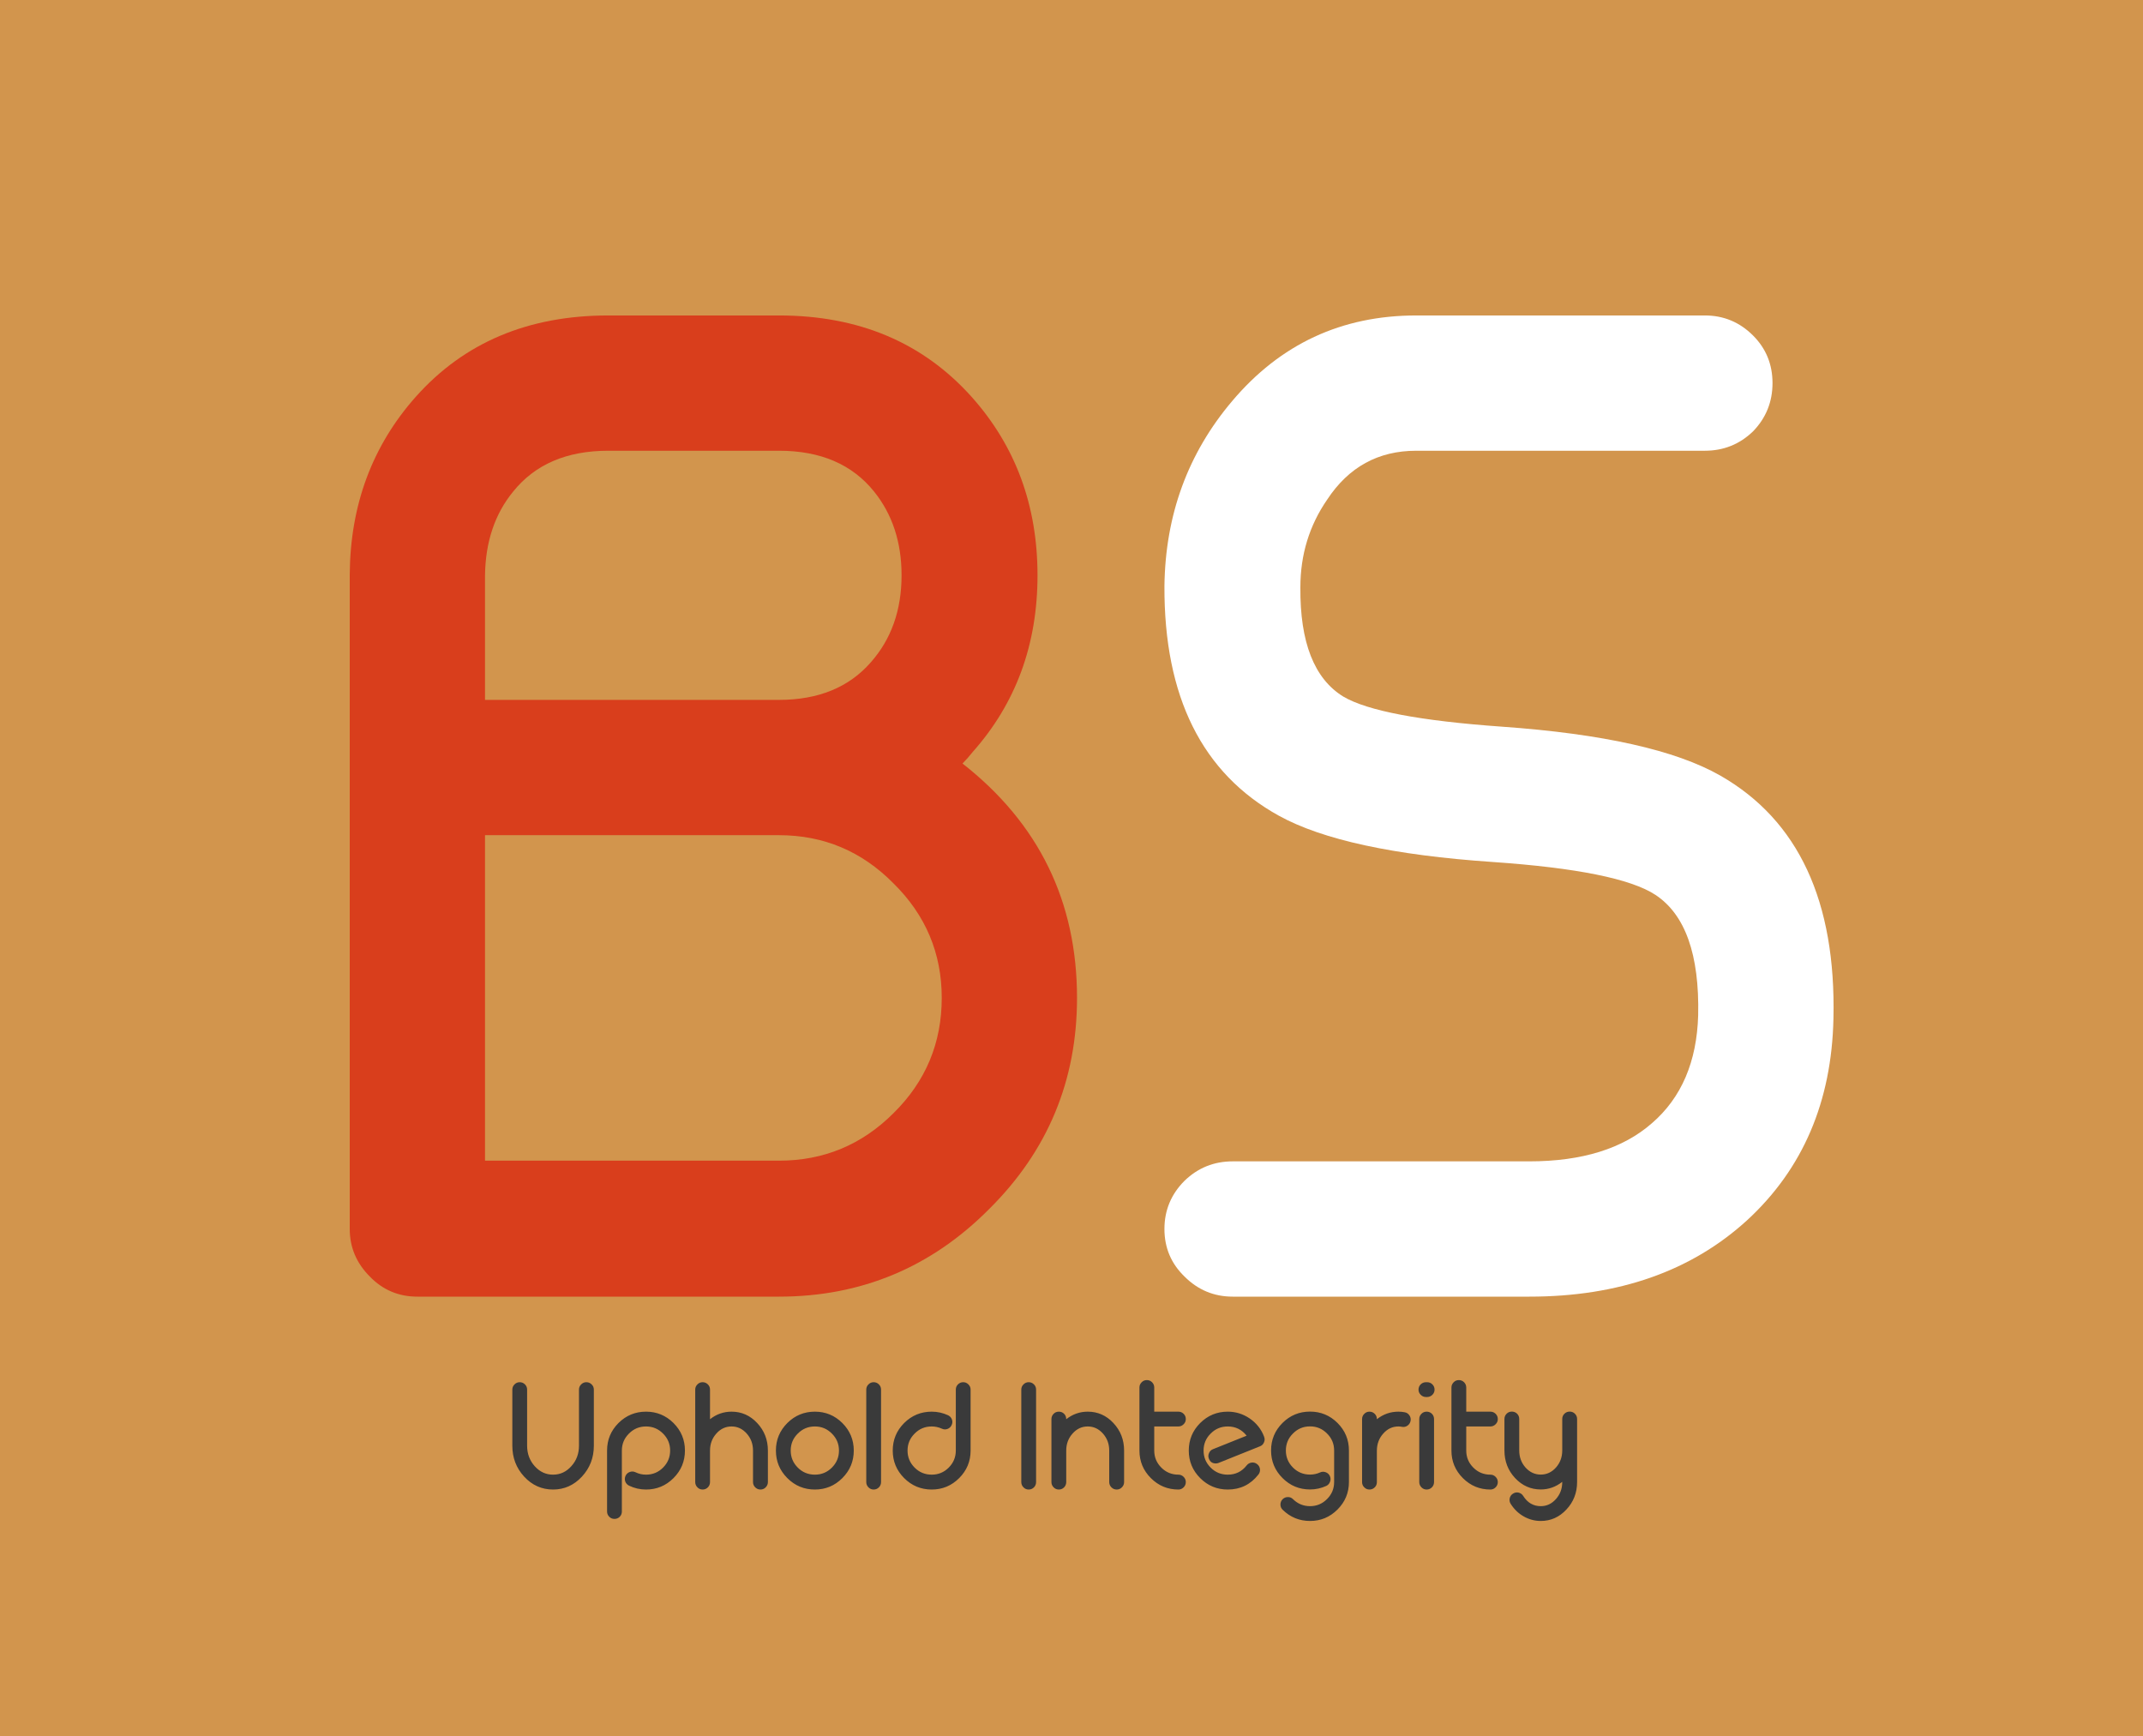
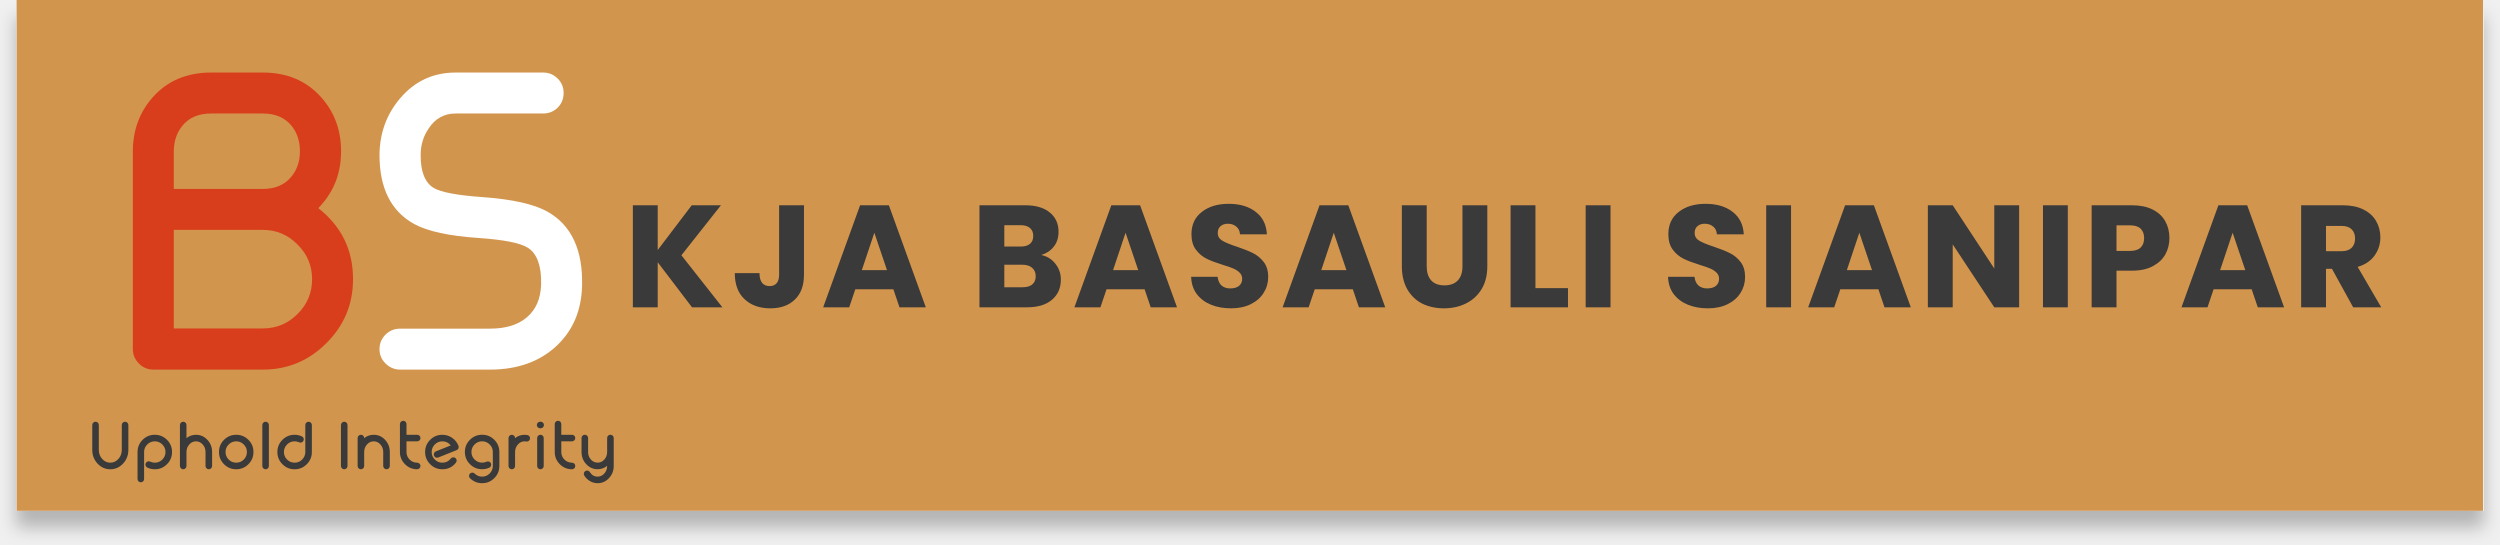
- <svg xmlns="http://www.w3.org/2000/svg" width="200" height="162" viewBox="0 0 200 162" fill="none">
-   <rect width="200" height="162" fill="#D2954D" />
-   <path d="M90.765 70.188C90.473 70.562 90.161 70.917 89.828 71.25C96.953 76.833 100.515 84.125 100.515 93.125C100.515 100.833 97.786 107.396 92.328 112.812C86.911 118.271 80.369 121 72.703 121H38.953C37.203 121 35.723 120.375 34.515 119.125C33.265 117.875 32.64 116.396 32.64 114.688V53.625C32.682 47.125 34.744 41.583 38.828 37C43.328 31.958 49.307 29.438 56.765 29.438H72.703C80.161 29.438 86.161 31.979 90.703 37.062C94.786 41.646 96.828 47.188 96.828 53.688C96.828 60.146 94.807 65.646 90.765 70.188ZM45.265 53.688V65.312H72.703C76.369 65.312 79.223 64.146 81.265 61.812C83.182 59.646 84.14 56.938 84.14 53.688C84.14 50.604 83.286 48 81.578 45.875C79.536 43.333 76.578 42.062 72.703 42.062H56.765C52.89 42.062 49.932 43.333 47.89 45.875C46.182 47.958 45.307 50.562 45.265 53.688ZM45.265 108.312H72.703C76.869 108.312 80.432 106.833 83.39 103.875C86.39 100.917 87.89 97.333 87.89 93.125C87.89 88.958 86.39 85.396 83.39 82.438C80.432 79.438 76.869 77.938 72.703 77.938H45.265V108.312Z" fill="#D93E1C" />
-   <path d="M115.048 121C113.298 121 111.798 120.375 110.548 119.125C109.298 117.917 108.673 116.438 108.673 114.688C108.673 112.938 109.298 111.438 110.548 110.188C111.798 108.979 113.298 108.375 115.048 108.375H142.735C147.652 108.375 151.464 107.188 154.173 104.812C156.923 102.438 158.36 99.083 158.485 94.75C158.61 89.083 157.277 85.333 154.485 83.5C152.193 82 147.131 80.979 139.298 80.438C130.089 79.812 123.443 78.375 119.36 76.125C112.193 72.167 108.631 65.021 108.673 54.688C108.756 48.062 110.86 42.312 114.985 37.438C119.485 32.104 125.214 29.438 132.173 29.438H159.11C160.86 29.438 162.36 30.062 163.61 31.312C164.818 32.521 165.423 34 165.423 35.75C165.423 37.5 164.818 39 163.61 40.25C162.36 41.458 160.86 42.062 159.11 42.062H132.173C128.631 42.062 125.86 43.583 123.86 46.625C122.193 49.042 121.36 51.771 121.36 54.812C121.318 59.938 122.652 63.333 125.36 65C127.61 66.333 132.548 67.271 140.173 67.812C149.589 68.479 156.381 70 160.548 72.375C167.839 76.542 171.36 84.104 171.11 95.062C170.943 102.812 168.256 109.083 163.048 113.875C157.839 118.625 151.068 121 142.735 121H115.048Z" fill="white" />
-   <path d="M54.239 129.19C54.372 129.054 54.533 128.985 54.725 128.985C54.916 128.985 55.08 129.054 55.217 129.19C55.354 129.323 55.422 129.484 55.422 129.676V134.912C55.422 136.038 55.048 137.002 54.301 137.804C53.558 138.601 52.663 139 51.614 139C50.553 139 49.65 138.594 48.907 137.783C48.178 136.986 47.814 136.029 47.814 134.912V129.676C47.814 129.484 47.882 129.323 48.019 129.19C48.151 129.054 48.313 128.985 48.504 128.985C48.696 128.985 48.86 129.054 48.996 129.19C49.128 129.323 49.194 129.484 49.194 129.676V134.912C49.194 135.669 49.438 136.313 49.926 136.847C50.395 137.357 50.958 137.612 51.614 137.612C52.284 137.612 52.854 137.348 53.323 136.819C53.797 136.295 54.034 135.66 54.034 134.912V129.676C54.034 129.484 54.103 129.323 54.239 129.19ZM57.722 132.793C58.433 132.087 59.29 131.733 60.293 131.733C61.291 131.733 62.145 132.087 62.856 132.793C63.567 133.504 63.923 134.361 63.923 135.363C63.923 136.366 63.567 137.223 62.856 137.934C62.145 138.645 61.291 139 60.293 139C59.732 139 59.204 138.879 58.707 138.638C58.534 138.551 58.415 138.419 58.351 138.241C58.292 138.059 58.304 137.881 58.386 137.708C58.468 137.539 58.6 137.423 58.782 137.359C58.96 137.296 59.135 137.305 59.308 137.387C59.618 137.537 59.947 137.612 60.293 137.612C60.913 137.612 61.441 137.394 61.879 136.956C62.321 136.514 62.542 135.983 62.542 135.363C62.542 134.743 62.321 134.215 61.879 133.777C61.441 133.335 60.913 133.114 60.293 133.114C59.669 133.114 59.138 133.335 58.7 133.777C58.258 134.215 58.037 134.743 58.037 135.363V141.051C58.037 141.242 57.971 141.406 57.839 141.543C57.702 141.675 57.538 141.741 57.346 141.741C57.155 141.741 56.993 141.675 56.861 141.543C56.724 141.406 56.656 141.242 56.656 141.051V135.363C56.656 134.361 57.012 133.504 57.722 132.793ZM66.264 132.438C66.861 131.968 67.531 131.733 68.274 131.733C69.208 131.733 70.006 132.087 70.666 132.793C71.332 133.504 71.665 134.361 71.665 135.363V138.303C71.665 138.494 71.596 138.658 71.46 138.795C71.327 138.932 71.165 139 70.974 139C70.783 139 70.619 138.932 70.482 138.795C70.345 138.658 70.277 138.494 70.277 138.303V135.363C70.277 134.743 70.081 134.215 69.689 133.777C69.297 133.335 68.825 133.114 68.274 133.114C67.722 133.114 67.251 133.333 66.859 133.771C66.462 134.213 66.264 134.743 66.264 135.363V138.303C66.264 138.494 66.198 138.658 66.066 138.795C65.929 138.932 65.765 139 65.574 139C65.382 139 65.221 138.932 65.088 138.795C64.952 138.658 64.883 138.494 64.883 138.303V129.676C64.883 129.484 64.952 129.323 65.088 129.19C65.221 129.054 65.382 128.985 65.574 128.985C65.765 128.985 65.929 129.054 66.066 129.19C66.198 129.323 66.264 129.484 66.264 129.676V132.438ZM73.48 132.793C74.191 132.087 75.047 131.733 76.05 131.733C77.048 131.733 77.903 132.087 78.613 132.793C79.324 133.504 79.68 134.361 79.68 135.363C79.68 136.366 79.324 137.223 78.613 137.934C77.903 138.645 77.048 139 76.05 139C75.047 139 74.191 138.645 73.48 137.934C72.769 137.223 72.413 136.366 72.413 135.363C72.413 134.361 72.769 133.504 73.48 132.793ZM74.457 136.956C74.895 137.394 75.426 137.612 76.05 137.612C76.67 137.612 77.198 137.394 77.636 136.956C78.078 136.514 78.299 135.983 78.299 135.363C78.299 134.743 78.078 134.215 77.636 133.777C77.198 133.335 76.67 133.114 76.05 133.114C75.426 133.114 74.895 133.335 74.457 133.777C74.015 134.215 73.794 134.743 73.794 135.363C73.794 135.983 74.015 136.514 74.457 136.956ZM81.05 129.19C81.183 129.054 81.344 128.985 81.536 128.985C81.727 128.985 81.891 129.054 82.028 129.19C82.16 129.323 82.226 129.484 82.226 129.676V138.303C82.226 138.494 82.16 138.658 82.028 138.795C81.891 138.932 81.727 139 81.536 139C81.344 139 81.183 138.932 81.05 138.795C80.914 138.658 80.846 138.494 80.846 138.303V129.676C80.846 129.484 80.914 129.323 81.05 129.19ZM89.401 129.19C89.537 129.054 89.702 128.985 89.893 128.985C90.084 128.985 90.246 129.054 90.378 129.19C90.515 129.323 90.583 129.484 90.583 129.676V135.363C90.583 136.366 90.228 137.223 89.517 137.934C88.806 138.645 87.952 139 86.954 139C85.951 139 85.094 138.645 84.383 137.934C83.672 137.223 83.317 136.366 83.317 135.363C83.317 134.361 83.672 133.504 84.383 132.793C85.094 132.087 85.951 131.733 86.954 131.733C87.487 131.733 87.995 131.845 88.478 132.068C88.651 132.15 88.772 132.28 88.84 132.458C88.904 132.636 88.895 132.811 88.813 132.984C88.735 133.158 88.606 133.278 88.423 133.347C88.246 133.41 88.07 133.401 87.897 133.319C87.596 133.183 87.282 133.114 86.954 133.114C86.329 133.114 85.798 133.335 85.361 133.777C84.919 134.215 84.698 134.743 84.698 135.363C84.698 135.983 84.919 136.514 85.361 136.956C85.798 137.394 86.329 137.612 86.954 137.612C87.573 137.612 88.102 137.394 88.54 136.956C88.981 136.514 89.203 135.983 89.203 135.363V129.676C89.203 129.484 89.269 129.323 89.401 129.19ZM95.519 129.19C95.651 129.054 95.813 128.985 96.005 128.985C96.196 128.985 96.36 129.054 96.497 129.19C96.629 129.323 96.695 129.484 96.695 129.676V138.303C96.695 138.494 96.629 138.658 96.497 138.795C96.36 138.932 96.196 139 96.005 139C95.813 139 95.651 138.932 95.519 138.795C95.382 138.658 95.314 138.494 95.314 138.303V129.676C95.314 129.484 95.382 129.323 95.519 129.19ZM99.508 132.438C100.105 131.968 100.775 131.733 101.518 131.733C102.452 131.733 103.25 132.087 103.91 132.793C104.576 133.504 104.909 134.361 104.909 135.363V138.303C104.909 138.494 104.84 138.658 104.703 138.795C104.571 138.932 104.409 139 104.218 139C104.027 139 103.863 138.932 103.726 138.795C103.589 138.658 103.521 138.494 103.521 138.303V135.363C103.521 134.743 103.325 134.215 102.933 133.777C102.541 133.335 102.069 133.114 101.518 133.114C100.966 133.114 100.495 133.333 100.103 133.771C99.706 134.213 99.508 134.743 99.508 135.363V138.303C99.508 138.494 99.442 138.658 99.31 138.795C99.173 138.932 99.009 139 98.818 139C98.626 139 98.465 138.932 98.332 138.795C98.196 138.658 98.127 138.494 98.127 138.303V132.424C98.127 132.232 98.196 132.068 98.332 131.932C98.465 131.799 98.626 131.733 98.818 131.733C99.009 131.733 99.173 131.799 99.31 131.932C99.442 132.068 99.508 132.232 99.508 132.424V132.438ZM109.978 133.114H107.722V135.363C107.722 135.983 107.943 136.514 108.385 136.956C108.822 137.394 109.353 137.612 109.978 137.612C110.164 137.612 110.326 137.681 110.463 137.817C110.6 137.954 110.668 138.116 110.668 138.303C110.668 138.494 110.6 138.658 110.463 138.795C110.326 138.932 110.164 139 109.978 139C108.975 139 108.118 138.645 107.407 137.934C106.696 137.223 106.341 136.366 106.341 135.363V129.478C106.341 129.291 106.409 129.129 106.546 128.992C106.678 128.855 106.84 128.787 107.031 128.787C107.223 128.787 107.387 128.855 107.523 128.992C107.656 129.129 107.722 129.291 107.722 129.478V131.733H109.978C110.164 131.733 110.326 131.799 110.463 131.932C110.6 132.068 110.668 132.232 110.668 132.424C110.668 132.615 110.6 132.777 110.463 132.909C110.326 133.046 110.164 133.114 109.978 133.114ZM117.972 134.058C117.972 134.062 117.972 134.064 117.972 134.064V134.071C118.045 134.244 118.043 134.42 117.965 134.598C117.893 134.775 117.767 134.898 117.589 134.967L113.72 136.519C113.638 136.55 113.554 136.566 113.467 136.566C113.153 136.566 112.939 136.421 112.825 136.129C112.752 135.956 112.754 135.78 112.832 135.603C112.905 135.425 113.03 135.302 113.208 135.233L116.345 133.976C115.89 133.401 115.302 133.114 114.582 133.114C113.957 133.114 113.426 133.335 112.989 133.777C112.547 134.215 112.326 134.743 112.326 135.363C112.326 135.983 112.547 136.514 112.989 136.956C113.426 137.394 113.957 137.612 114.582 137.612C115.311 137.612 115.901 137.323 116.352 136.744C116.471 136.594 116.626 136.507 116.817 136.484C117.004 136.462 117.172 136.509 117.323 136.628C117.473 136.742 117.562 136.895 117.589 137.086C117.612 137.277 117.564 137.448 117.446 137.599C116.717 138.533 115.762 139 114.582 139C113.579 139 112.722 138.645 112.011 137.934C111.3 137.223 110.945 136.366 110.945 135.363C110.945 134.361 111.3 133.504 112.011 132.793C112.722 132.087 113.579 131.733 114.582 131.733C115.324 131.733 116.008 131.945 116.632 132.369C117.257 132.798 117.703 133.36 117.972 134.058ZM119.692 132.786C120.403 132.08 121.259 131.727 122.262 131.727C123.26 131.727 124.114 132.08 124.825 132.786C125.536 133.497 125.892 134.354 125.892 135.356V138.296C125.892 139.299 125.536 140.155 124.825 140.866C124.114 141.577 123.26 141.933 122.262 141.933C121.268 141.933 120.416 141.584 119.705 140.887C119.569 140.755 119.5 140.593 119.5 140.401C119.5 140.21 119.566 140.046 119.698 139.909C119.835 139.772 119.999 139.704 120.191 139.704C120.382 139.7 120.544 139.766 120.676 139.902C121.118 140.335 121.647 140.552 122.262 140.552C122.882 140.552 123.41 140.331 123.848 139.889C124.29 139.451 124.511 138.92 124.511 138.296V135.356C124.511 134.737 124.29 134.208 123.848 133.771C123.41 133.328 122.882 133.107 122.262 133.107C121.638 133.107 121.107 133.328 120.669 133.771C120.227 134.208 120.006 134.737 120.006 135.356C120.006 135.976 120.227 136.507 120.669 136.949C121.107 137.387 121.638 137.605 122.262 137.605C122.59 137.605 122.9 137.539 123.192 137.407C123.369 137.325 123.547 137.318 123.725 137.387C123.903 137.451 124.032 137.569 124.114 137.742C124.192 137.92 124.197 138.098 124.128 138.275C124.064 138.453 123.946 138.583 123.773 138.665C123.294 138.884 122.791 138.993 122.262 138.993C121.259 138.993 120.403 138.638 119.692 137.927C118.981 137.216 118.625 136.359 118.625 135.356C118.625 134.354 118.981 133.497 119.692 132.786ZM130.51 131.733C130.706 131.733 130.899 131.752 131.091 131.788C131.278 131.82 131.426 131.916 131.535 132.075C131.644 132.235 131.681 132.408 131.644 132.595C131.608 132.782 131.512 132.93 131.357 133.039C131.198 133.148 131.025 133.185 130.838 133.148C130.728 133.126 130.619 133.114 130.51 133.114C129.958 133.114 129.487 133.335 129.095 133.777C128.703 134.215 128.504 134.743 128.5 135.363V138.31C128.5 138.501 128.434 138.663 128.302 138.795C128.165 138.932 128.001 139 127.809 139C127.618 139 127.456 138.932 127.324 138.795C127.187 138.663 127.119 138.501 127.119 138.31V132.424C127.119 132.232 127.187 132.071 127.324 131.938C127.456 131.802 127.618 131.733 127.809 131.733C128.001 131.733 128.165 131.802 128.302 131.938C128.434 132.071 128.5 132.232 128.5 132.424V132.438C129.097 131.968 129.767 131.733 130.51 131.733ZM132.66 131.932C132.792 131.799 132.954 131.733 133.145 131.733C133.336 131.733 133.501 131.799 133.637 131.932C133.769 132.068 133.835 132.232 133.835 132.424V138.303C133.835 138.494 133.769 138.658 133.637 138.795C133.501 138.932 133.336 139 133.145 139C132.954 139 132.792 138.932 132.66 138.795C132.523 138.658 132.455 138.494 132.455 138.303V132.424C132.455 132.232 132.523 132.068 132.66 131.932ZM132.591 130.161C132.455 130.029 132.386 129.867 132.386 129.676C132.386 129.484 132.455 129.32 132.591 129.184C132.728 129.051 132.892 128.985 133.084 128.985H133.186C133.377 128.985 133.542 129.051 133.678 129.184C133.815 129.32 133.883 129.484 133.883 129.676C133.883 129.867 133.815 130.029 133.678 130.161C133.542 130.298 133.377 130.366 133.186 130.366H133.084C132.892 130.366 132.728 130.298 132.591 130.161ZM139.096 133.114H136.84V135.363C136.84 135.983 137.061 136.514 137.503 136.956C137.941 137.394 138.472 137.612 139.096 137.612C139.283 137.612 139.444 137.681 139.581 137.817C139.718 137.954 139.786 138.116 139.786 138.303C139.786 138.494 139.718 138.658 139.581 138.795C139.444 138.932 139.283 139 139.096 139C138.093 139 137.236 138.645 136.526 137.934C135.815 137.223 135.459 136.366 135.459 135.363V129.478C135.459 129.291 135.527 129.129 135.664 128.992C135.796 128.855 135.958 128.787 136.15 128.787C136.341 128.787 136.505 128.855 136.642 128.992C136.774 129.129 136.84 129.291 136.84 129.478V131.733H139.096C139.283 131.733 139.444 131.799 139.581 131.932C139.718 132.068 139.786 132.232 139.786 132.424C139.786 132.615 139.718 132.777 139.581 132.909C139.444 133.046 139.283 133.114 139.096 133.114ZM147.186 132.417V138.296C147.186 139.299 146.854 140.155 146.188 140.866C145.527 141.577 144.73 141.933 143.796 141.933C143.231 141.933 142.7 141.791 142.203 141.509C141.706 141.226 141.301 140.834 140.986 140.333C140.886 140.174 140.856 140 140.897 139.813C140.938 139.627 141.041 139.483 141.205 139.383C141.364 139.278 141.538 139.246 141.724 139.287C141.911 139.333 142.055 139.435 142.155 139.595C142.556 140.233 143.103 140.552 143.796 140.552C144.347 140.552 144.819 140.331 145.211 139.889C145.603 139.451 145.799 138.923 145.799 138.303V138.282C145.202 138.756 144.534 138.993 143.796 138.993C142.861 138.993 142.062 138.638 141.396 137.927C140.735 137.216 140.405 136.359 140.405 135.356V132.417C140.405 132.226 140.473 132.062 140.61 131.925C140.742 131.793 140.904 131.727 141.096 131.727C141.287 131.727 141.451 131.793 141.588 131.925C141.72 132.062 141.786 132.226 141.786 132.417V135.356C141.786 135.976 141.982 136.507 142.374 136.949C142.77 137.387 143.244 137.605 143.796 137.605C144.347 137.605 144.819 137.387 145.211 136.949C145.603 136.507 145.799 135.976 145.799 135.356V132.417C145.799 132.226 145.867 132.062 146.004 131.925C146.14 131.793 146.304 131.727 146.496 131.727C146.687 131.727 146.849 131.793 146.981 131.925C147.118 132.062 147.186 132.226 147.186 132.417Z" fill="#3A3A3A" />
+ <svg xmlns="http://www.w3.org/2000/svg" width="602" height="131" viewBox="0 0 602 131" fill="none">
+   <g filter="url(#filter0_d_1004_1141)">
+     <rect x="4" width="593.919" height="123" fill="#D2954D" />
+   </g>
+   <path d="M166.638 74L158.378 63.15V74H152.393V49.43H158.378V60.21L166.568 49.43H173.603L164.083 61.47L173.953 74H166.638ZM193.597 49.43V66.16C193.597 68.75 192.862 70.745 191.392 72.145C189.946 73.545 187.986 74.245 185.512 74.245C182.922 74.245 180.846 73.51 179.282 72.04C177.719 70.57 176.937 68.482 176.937 65.775H182.887C182.887 66.802 183.097 67.583 183.517 68.12C183.937 68.633 184.544 68.89 185.337 68.89C186.061 68.89 186.621 68.657 187.017 68.19C187.414 67.723 187.612 67.047 187.612 66.16V49.43H193.597ZM215.127 69.66H205.957L204.487 74H198.222L207.112 49.43H214.042L222.932 74H216.597L215.127 69.66ZM213.587 65.04L210.542 56.045L207.532 65.04H213.587ZM250.729 61.4C252.153 61.703 253.296 62.415 254.159 63.535C255.023 64.632 255.454 65.892 255.454 67.315C255.454 69.368 254.731 71.002 253.284 72.215C251.861 73.405 249.866 74 247.299 74H235.854V49.43H246.914C249.411 49.43 251.359 50.002 252.759 51.145C254.183 52.288 254.894 53.84 254.894 55.8C254.894 57.247 254.509 58.448 253.739 59.405C252.993 60.362 251.989 61.027 250.729 61.4ZM241.839 59.37H245.759C246.739 59.37 247.486 59.16 247.999 58.74C248.536 58.297 248.804 57.655 248.804 56.815C248.804 55.975 248.536 55.333 247.999 54.89C247.486 54.447 246.739 54.225 245.759 54.225H241.839V59.37ZM246.249 69.17C247.253 69.17 248.023 68.948 248.559 68.505C249.119 68.038 249.399 67.373 249.399 66.51C249.399 65.647 249.108 64.97 248.524 64.48C247.964 63.99 247.183 63.745 246.179 63.745H241.839V69.17H246.249ZM275.621 69.66H266.451L264.981 74H258.716L267.606 49.43H274.536L283.426 74H277.091L275.621 69.66ZM274.081 65.04L271.036 56.045L268.026 65.04H274.081ZM296.421 74.245C294.625 74.245 293.015 73.953 291.591 73.37C290.168 72.787 289.025 71.923 288.161 70.78C287.321 69.637 286.878 68.26 286.831 66.65H293.201C293.295 67.56 293.61 68.26 294.146 68.75C294.683 69.217 295.383 69.45 296.246 69.45C297.133 69.45 297.833 69.252 298.346 68.855C298.86 68.435 299.116 67.863 299.116 67.14C299.116 66.533 298.906 66.032 298.486 65.635C298.09 65.238 297.588 64.912 296.981 64.655C296.398 64.398 295.558 64.107 294.461 63.78C292.875 63.29 291.58 62.8 290.576 62.31C289.573 61.82 288.71 61.097 287.986 60.14C287.263 59.183 286.901 57.935 286.901 56.395C286.901 54.108 287.73 52.323 289.386 51.04C291.043 49.733 293.201 49.08 295.861 49.08C298.568 49.08 300.75 49.733 302.406 51.04C304.063 52.323 304.95 54.12 305.066 56.43H298.591C298.545 55.637 298.253 55.018 297.716 54.575C297.18 54.108 296.491 53.875 295.651 53.875C294.928 53.875 294.345 54.073 293.901 54.47C293.458 54.843 293.236 55.392 293.236 56.115C293.236 56.908 293.61 57.527 294.356 57.97C295.103 58.413 296.27 58.892 297.856 59.405C299.443 59.942 300.726 60.455 301.706 60.945C302.71 61.435 303.573 62.147 304.296 63.08C305.02 64.013 305.381 65.215 305.381 66.685C305.381 68.085 305.02 69.357 304.296 70.5C303.596 71.643 302.57 72.553 301.216 73.23C299.863 73.907 298.265 74.245 296.421 74.245ZM325.759 69.66H316.589L315.119 74H308.854L317.744 49.43H324.674L333.564 74H327.229L325.759 69.66ZM324.219 65.04L321.174 56.045L318.164 65.04H324.219ZM343.55 49.43V64.13C343.55 65.6 343.912 66.732 344.635 67.525C345.358 68.318 346.42 68.715 347.82 68.715C349.22 68.715 350.293 68.318 351.04 67.525C351.787 66.732 352.16 65.6 352.16 64.13V49.43H358.145V64.095C358.145 66.288 357.678 68.143 356.745 69.66C355.812 71.177 354.552 72.32 352.965 73.09C351.402 73.86 349.652 74.245 347.715 74.245C345.778 74.245 344.04 73.872 342.5 73.125C340.983 72.355 339.782 71.212 338.895 69.695C338.008 68.155 337.565 66.288 337.565 64.095V49.43H343.55ZM369.733 69.38H377.573V74H363.748V49.43H369.733V69.38ZM387.813 49.43V74H381.828V49.43H387.813ZM411.257 74.245C409.46 74.245 407.85 73.953 406.427 73.37C405.003 72.787 403.86 71.923 402.997 70.78C402.157 69.637 401.713 68.26 401.667 66.65H408.037C408.13 67.56 408.445 68.26 408.982 68.75C409.518 69.217 410.218 69.45 411.082 69.45C411.968 69.45 412.668 69.252 413.182 68.855C413.695 68.435 413.952 67.863 413.952 67.14C413.952 66.533 413.742 66.032 413.322 65.635C412.925 65.238 412.423 64.912 411.817 64.655C411.233 64.398 410.393 64.107 409.297 63.78C407.71 63.29 406.415 62.8 405.412 62.31C404.408 61.82 403.545 61.097 402.822 60.14C402.098 59.183 401.737 57.935 401.737 56.395C401.737 54.108 402.565 52.323 404.222 51.04C405.878 49.733 408.037 49.08 410.697 49.08C413.403 49.08 415.585 49.733 417.242 51.04C418.898 52.323 419.785 54.12 419.902 56.43H413.427C413.38 55.637 413.088 55.018 412.552 54.575C412.015 54.108 411.327 53.875 410.487 53.875C409.763 53.875 409.18 54.073 408.737 54.47C408.293 54.843 408.072 55.392 408.072 56.115C408.072 56.908 408.445 57.527 409.192 57.97C409.938 58.413 411.105 58.892 412.692 59.405C414.278 59.942 415.562 60.455 416.542 60.945C417.545 61.435 418.408 62.147 419.132 63.08C419.855 64.013 420.217 65.215 420.217 66.685C420.217 68.085 419.855 69.357 419.132 70.5C418.432 71.643 417.405 72.553 416.052 73.23C414.698 73.907 413.1 74.245 411.257 74.245ZM431.285 49.43V74H425.3V49.43H431.285ZM452.317 69.66H443.147L441.677 74H435.412L444.302 49.43H451.232L460.122 74H453.787L452.317 69.66ZM450.777 65.04L447.732 56.045L444.722 65.04H450.777ZM486.208 74H480.223L470.213 58.845V74H464.228V49.43H470.213L480.223 64.655V49.43H486.208V74ZM497.931 49.43V74H491.946V49.43H497.931ZM522.394 57.34C522.394 58.763 522.067 60.07 521.414 61.26C520.76 62.427 519.757 63.372 518.404 64.095C517.05 64.818 515.37 65.18 513.364 65.18H509.654V74H503.669V49.43H513.364C515.324 49.43 516.98 49.768 518.334 50.445C519.687 51.122 520.702 52.055 521.379 53.245C522.055 54.435 522.394 55.8 522.394 57.34ZM512.909 60.42C514.052 60.42 514.904 60.152 515.464 59.615C516.024 59.078 516.304 58.32 516.304 57.34C516.304 56.36 516.024 55.602 515.464 55.065C514.904 54.528 514.052 54.26 512.909 54.26H509.654V60.42H512.909ZM542.204 69.66H533.034L531.564 74H525.299L534.189 49.43H541.119L550.009 74H543.674L542.204 69.66ZM540.664 65.04L537.619 56.045L534.609 65.04H540.664ZM566.645 74L561.535 64.725H560.1V74H554.115V49.43H564.16C566.097 49.43 567.742 49.768 569.095 50.445C570.472 51.122 571.498 52.055 572.175 53.245C572.852 54.412 573.19 55.718 573.19 57.165C573.19 58.798 572.723 60.257 571.79 61.54C570.88 62.823 569.527 63.733 567.73 64.27L573.4 74H566.645ZM560.1 60.49H563.81C564.907 60.49 565.723 60.222 566.26 59.685C566.82 59.148 567.1 58.39 567.1 57.41C567.1 56.477 566.82 55.742 566.26 55.205C565.723 54.668 564.907 54.4 563.81 54.4H560.1V60.49Z" fill="#3A3A3A" />
+   <path d="M77.395 49.303C77.167 49.596 76.923 49.872 76.662 50.133C82.229 54.495 85.012 60.191 85.012 67.223C85.012 73.245 82.88 78.372 78.615 82.603C74.384 86.868 69.273 89 63.283 89H36.916C35.549 89 34.393 88.512 33.449 87.535C32.473 86.559 31.985 85.403 31.985 84.068V36.363C32.017 31.285 33.629 26.956 36.819 23.375C40.334 19.436 45.005 17.467 50.832 17.467H63.283C69.11 17.467 73.798 19.453 77.346 23.424C80.536 27.005 82.131 31.334 82.131 36.412C82.131 41.458 80.552 45.755 77.395 49.303ZM41.848 36.412V45.494H63.283C66.148 45.494 68.378 44.583 69.973 42.76C71.47 41.067 72.219 38.951 72.219 36.412C72.219 34.003 71.552 31.969 70.217 30.309C68.622 28.323 66.311 27.33 63.283 27.33H50.832C47.805 27.33 45.494 28.323 43.899 30.309C42.564 31.936 41.88 33.971 41.848 36.412ZM41.848 79.088H63.283C66.539 79.088 69.322 77.932 71.633 75.621C73.977 73.31 75.149 70.51 75.149 67.223C75.149 63.967 73.977 61.184 71.633 58.873C69.322 56.529 66.539 55.357 63.283 55.357H41.848V79.088Z" fill="#D93E1C" />
+   <path d="M96.365 89C94.998 89 93.826 88.512 92.85 87.535C91.873 86.591 91.385 85.436 91.385 84.068C91.385 82.701 91.873 81.529 92.85 80.553C93.826 79.609 94.998 79.137 96.365 79.137H117.996C121.837 79.137 124.816 78.209 126.932 76.353C129.08 74.498 130.203 71.878 130.301 68.492C130.399 64.065 129.357 61.135 127.176 59.703C125.386 58.531 121.431 57.734 115.311 57.31C108.117 56.822 102.925 55.699 99.735 53.941C94.136 50.849 91.352 45.266 91.385 37.193C91.45 32.018 93.094 27.525 96.317 23.717C99.832 19.55 104.308 17.467 109.744 17.467H130.789C132.156 17.467 133.328 17.955 134.305 18.932C135.249 19.876 135.721 21.031 135.721 22.398C135.721 23.766 135.249 24.938 134.305 25.914C133.328 26.858 132.156 27.33 130.789 27.33H109.744C106.977 27.33 104.813 28.518 103.25 30.895C101.948 32.783 101.297 34.915 101.297 37.291C101.265 41.295 102.306 43.948 104.422 45.25C106.18 46.292 110.037 47.024 115.994 47.447C123.351 47.968 128.657 49.156 131.912 51.012C137.609 54.267 140.36 60.175 140.164 68.736C140.034 74.791 137.934 79.69 133.865 83.434C129.796 87.144 124.507 89 117.996 89H96.365Z" fill="white" />
+   <path d="M29.56 101.789C29.711 101.633 29.895 101.555 30.114 101.555C30.333 101.555 30.52 101.633 30.677 101.789C30.833 101.94 30.911 102.125 30.911 102.344V108.328C30.911 109.615 30.484 110.716 29.63 111.633C28.781 112.544 27.758 113 26.56 113C25.346 113 24.315 112.536 23.466 111.609C22.633 110.698 22.216 109.604 22.216 108.328V102.344C22.216 102.125 22.294 101.94 22.45 101.789C22.601 101.633 22.786 101.555 23.005 101.555C23.224 101.555 23.411 101.633 23.567 101.789C23.718 101.94 23.794 102.125 23.794 102.344V108.328C23.794 109.193 24.073 109.93 24.63 110.539C25.166 111.122 25.81 111.414 26.56 111.414C27.325 111.414 27.976 111.112 28.513 110.508C29.054 109.909 29.325 109.182 29.325 108.328V102.344C29.325 102.125 29.403 101.94 29.56 101.789ZM34.34 105.906C35.153 105.099 36.132 104.695 37.278 104.695C38.418 104.695 39.395 105.099 40.207 105.906C41.02 106.719 41.426 107.698 41.426 108.844C41.426 109.99 41.02 110.969 40.207 111.781C39.395 112.594 38.418 113 37.278 113C36.637 113 36.033 112.862 35.465 112.586C35.267 112.487 35.132 112.336 35.059 112.133C34.991 111.924 35.004 111.721 35.098 111.523C35.192 111.331 35.343 111.198 35.551 111.125C35.754 111.052 35.955 111.062 36.153 111.156C36.507 111.328 36.882 111.414 37.278 111.414C37.986 111.414 38.59 111.164 39.09 110.664C39.595 110.159 39.848 109.552 39.848 108.844C39.848 108.135 39.595 107.531 39.09 107.031C38.59 106.526 37.986 106.273 37.278 106.273C36.564 106.273 35.957 106.526 35.457 107.031C34.952 107.531 34.7 108.135 34.7 108.844V115.344C34.7 115.562 34.624 115.75 34.473 115.906C34.317 116.057 34.129 116.133 33.91 116.133C33.692 116.133 33.507 116.057 33.356 115.906C33.2 115.75 33.121 115.562 33.121 115.344V108.844C33.121 107.698 33.528 106.719 34.34 105.906ZM44.902 105.5C45.584 104.964 46.35 104.695 47.199 104.695C48.267 104.695 49.178 105.099 49.933 105.906C50.694 106.719 51.074 107.698 51.074 108.844V112.203C51.074 112.422 50.996 112.609 50.84 112.766C50.688 112.922 50.504 113 50.285 113C50.066 113 49.879 112.922 49.722 112.766C49.566 112.609 49.488 112.422 49.488 112.203V108.844C49.488 108.135 49.264 107.531 48.816 107.031C48.368 106.526 47.829 106.273 47.199 106.273C46.569 106.273 46.03 106.523 45.582 107.023C45.129 107.529 44.902 108.135 44.902 108.844V112.203C44.902 112.422 44.827 112.609 44.675 112.766C44.519 112.922 44.332 113 44.113 113C43.894 113 43.709 112.922 43.558 112.766C43.402 112.609 43.324 112.422 43.324 112.203V102.344C43.324 102.125 43.402 101.94 43.558 101.789C43.709 101.633 43.894 101.555 44.113 101.555C44.332 101.555 44.519 101.633 44.675 101.789C44.827 101.94 44.902 102.125 44.902 102.344V105.5ZM53.948 105.906C54.761 105.099 55.74 104.695 56.886 104.695C58.026 104.695 59.003 105.099 59.816 105.906C60.628 106.719 61.034 107.698 61.034 108.844C61.034 109.99 60.628 110.969 59.816 111.781C59.003 112.594 58.026 113 56.886 113C55.74 113 54.761 112.594 53.948 111.781C53.136 110.969 52.73 109.99 52.73 108.844C52.73 107.698 53.136 106.719 53.948 105.906ZM55.066 110.664C55.566 111.164 56.172 111.414 56.886 111.414C57.594 111.414 58.198 111.164 58.698 110.664C59.203 110.159 59.456 109.552 59.456 108.844C59.456 108.135 59.203 107.531 58.698 107.031C58.198 106.526 57.594 106.273 56.886 106.273C56.172 106.273 55.566 106.526 55.066 107.031C54.56 107.531 54.308 108.135 54.308 108.844C54.308 109.552 54.56 110.159 55.066 110.664ZM63.401 101.789C63.552 101.633 63.737 101.555 63.956 101.555C64.174 101.555 64.362 101.633 64.518 101.789C64.669 101.94 64.745 102.125 64.745 102.344V112.203C64.745 112.422 64.669 112.609 64.518 112.766C64.362 112.922 64.174 113 63.956 113C63.737 113 63.552 112.922 63.401 112.766C63.245 112.609 63.166 112.422 63.166 112.203V102.344C63.166 102.125 63.245 101.94 63.401 101.789ZM73.744 101.789C73.9 101.633 74.088 101.555 74.306 101.555C74.525 101.555 74.71 101.633 74.861 101.789C75.017 101.94 75.096 102.125 75.096 102.344V108.844C75.096 109.99 74.689 110.969 73.877 111.781C73.064 112.594 72.088 113 70.947 113C69.801 113 68.822 112.594 68.01 111.781C67.197 110.969 66.791 109.99 66.791 108.844C66.791 107.698 67.197 106.719 68.01 105.906C68.822 105.099 69.801 104.695 70.947 104.695C71.556 104.695 72.137 104.823 72.689 105.078C72.887 105.172 73.025 105.32 73.103 105.523C73.176 105.727 73.166 105.927 73.072 106.125C72.984 106.323 72.835 106.461 72.627 106.539C72.424 106.612 72.223 106.602 72.025 106.508C71.681 106.352 71.322 106.273 70.947 106.273C70.234 106.273 69.627 106.526 69.127 107.031C68.622 107.531 68.369 108.135 68.369 108.844C68.369 109.552 68.622 110.159 69.127 110.664C69.627 111.164 70.234 111.414 70.947 111.414C71.655 111.414 72.26 111.164 72.76 110.664C73.265 110.159 73.517 109.552 73.517 108.844V102.344C73.517 102.125 73.593 101.94 73.744 101.789ZM82.337 101.789C82.487 101.633 82.672 101.555 82.891 101.555C83.11 101.555 83.297 101.633 83.454 101.789C83.605 101.94 83.68 102.125 83.68 102.344V112.203C83.68 112.422 83.605 112.609 83.454 112.766C83.297 112.922 83.11 113 82.891 113C82.672 113 82.487 112.922 82.337 112.766C82.18 112.609 82.102 112.422 82.102 112.203V102.344C82.102 102.125 82.18 101.94 82.337 101.789ZM87.695 105.5C88.377 104.964 89.143 104.695 89.992 104.695C91.06 104.695 91.971 105.099 92.727 105.906C93.487 106.719 93.867 107.698 93.867 108.844V112.203C93.867 112.422 93.789 112.609 93.633 112.766C93.482 112.922 93.297 113 93.078 113C92.859 113 92.672 112.922 92.516 112.766C92.359 112.609 92.281 112.422 92.281 112.203V108.844C92.281 108.135 92.057 107.531 91.609 107.031C91.161 106.526 90.622 106.273 89.992 106.273C89.362 106.273 88.823 106.523 88.375 107.023C87.922 107.529 87.695 108.135 87.695 108.844V112.203C87.695 112.422 87.62 112.609 87.469 112.766C87.312 112.922 87.125 113 86.906 113C86.687 113 86.502 112.922 86.352 112.766C86.195 112.609 86.117 112.422 86.117 112.203V105.484C86.117 105.266 86.195 105.078 86.352 104.922C86.502 104.771 86.687 104.695 86.906 104.695C87.125 104.695 87.312 104.771 87.469 104.922C87.62 105.078 87.695 105.266 87.695 105.484V105.5ZM100.46 106.273H97.882V108.844C97.882 109.552 98.135 110.159 98.64 110.664C99.14 111.164 99.747 111.414 100.46 111.414C100.674 111.414 100.859 111.492 101.015 111.648C101.171 111.805 101.249 111.99 101.249 112.203C101.249 112.422 101.171 112.609 101.015 112.766C100.859 112.922 100.674 113 100.46 113C99.314 113 98.335 112.594 97.523 111.781C96.71 110.969 96.304 109.99 96.304 108.844V102.117C96.304 101.904 96.382 101.719 96.538 101.562C96.689 101.406 96.874 101.328 97.093 101.328C97.312 101.328 97.499 101.406 97.656 101.562C97.807 101.719 97.882 101.904 97.882 102.117V104.695H100.46C100.674 104.695 100.859 104.771 101.015 104.922C101.171 105.078 101.249 105.266 101.249 105.484C101.249 105.703 101.171 105.888 101.015 106.039C100.859 106.195 100.674 106.273 100.46 106.273ZM110.397 107.352C110.397 107.357 110.397 107.359 110.397 107.359V107.367C110.48 107.565 110.478 107.766 110.389 107.969C110.306 108.172 110.163 108.312 109.96 108.391L105.538 110.164C105.444 110.201 105.348 110.219 105.249 110.219C104.889 110.219 104.644 110.052 104.514 109.719C104.431 109.521 104.434 109.32 104.522 109.117C104.605 108.914 104.749 108.773 104.952 108.695L108.538 107.258C108.017 106.602 107.345 106.273 106.522 106.273C105.809 106.273 105.202 106.526 104.702 107.031C104.197 107.531 103.944 108.135 103.944 108.844C103.944 109.552 104.197 110.159 104.702 110.664C105.202 111.164 105.809 111.414 106.522 111.414C107.355 111.414 108.03 111.083 108.546 110.422C108.681 110.25 108.858 110.151 109.077 110.125C109.29 110.099 109.483 110.154 109.655 110.289C109.827 110.419 109.928 110.594 109.96 110.812C109.986 111.031 109.931 111.227 109.796 111.398C108.962 112.466 107.871 113 106.522 113C105.376 113 104.397 112.594 103.585 111.781C102.772 110.969 102.366 109.99 102.366 108.844C102.366 107.698 102.772 106.719 103.585 105.906C104.397 105.099 105.376 104.695 106.522 104.695C107.371 104.695 108.152 104.938 108.866 105.422C109.579 105.911 110.09 106.555 110.397 107.352ZM113.162 105.898C113.975 105.091 114.954 104.688 116.1 104.688C117.24 104.688 118.217 105.091 119.029 105.898C119.842 106.711 120.248 107.69 120.248 108.836V112.195C120.248 113.341 119.842 114.32 119.029 115.133C118.217 115.945 117.24 116.352 116.1 116.352C114.964 116.352 113.99 115.953 113.178 115.156C113.021 115.005 112.943 114.82 112.943 114.602C112.943 114.383 113.019 114.195 113.17 114.039C113.326 113.883 113.514 113.805 113.732 113.805C113.951 113.799 114.136 113.875 114.287 114.031C114.792 114.526 115.396 114.773 116.1 114.773C116.808 114.773 117.412 114.521 117.912 114.016C118.417 113.516 118.67 112.909 118.67 112.195V108.836C118.67 108.128 118.417 107.523 117.912 107.023C117.412 106.518 116.808 106.266 116.1 106.266C115.386 106.266 114.779 106.518 114.279 107.023C113.774 107.523 113.521 108.128 113.521 108.836C113.521 109.544 113.774 110.151 114.279 110.656C114.779 111.156 115.386 111.406 116.1 111.406C116.475 111.406 116.829 111.331 117.162 111.18C117.365 111.086 117.568 111.078 117.771 111.156C117.975 111.229 118.123 111.365 118.217 111.562C118.305 111.766 118.311 111.969 118.232 112.172C118.159 112.375 118.024 112.523 117.826 112.617C117.279 112.867 116.704 112.992 116.1 112.992C114.954 112.992 113.975 112.586 113.162 111.773C112.35 110.961 111.943 109.982 111.943 108.836C111.943 107.69 112.35 106.711 113.162 105.898ZM126.326 104.695C126.549 104.695 126.771 104.716 126.99 104.758C127.203 104.794 127.372 104.904 127.497 105.086C127.622 105.268 127.664 105.466 127.622 105.68C127.581 105.893 127.471 106.062 127.294 106.188C127.112 106.312 126.914 106.354 126.701 106.312C126.576 106.286 126.451 106.273 126.326 106.273C125.695 106.273 125.156 106.526 124.708 107.031C124.26 107.531 124.034 108.135 124.029 108.844V112.211C124.029 112.43 123.953 112.615 123.802 112.766C123.646 112.922 123.458 113 123.24 113C123.021 113 122.836 112.922 122.685 112.766C122.529 112.615 122.451 112.43 122.451 112.211V105.484C122.451 105.266 122.529 105.081 122.685 104.93C122.836 104.773 123.021 104.695 123.24 104.695C123.458 104.695 123.646 104.773 123.802 104.93C123.953 105.081 124.029 105.266 124.029 105.484V105.5C124.711 104.964 125.477 104.695 126.326 104.695ZM129.583 104.922C129.734 104.771 129.919 104.695 130.137 104.695C130.356 104.695 130.544 104.771 130.7 104.922C130.851 105.078 130.926 105.266 130.926 105.484V112.203C130.926 112.422 130.851 112.609 130.7 112.766C130.544 112.922 130.356 113 130.137 113C129.919 113 129.734 112.922 129.583 112.766C129.426 112.609 129.348 112.422 129.348 112.203V105.484C129.348 105.266 129.426 105.078 129.583 104.922ZM129.505 102.898C129.348 102.747 129.27 102.562 129.27 102.344C129.27 102.125 129.348 101.938 129.505 101.781C129.661 101.63 129.848 101.555 130.067 101.555H130.184C130.403 101.555 130.591 101.63 130.747 101.781C130.903 101.938 130.981 102.125 130.981 102.344C130.981 102.562 130.903 102.747 130.747 102.898C130.591 103.055 130.403 103.133 130.184 103.133H130.067C129.848 103.133 129.661 103.055 129.505 102.898ZM137.738 106.273H135.16V108.844C135.16 109.552 135.413 110.159 135.918 110.664C136.418 111.164 137.025 111.414 137.738 111.414C137.952 111.414 138.137 111.492 138.293 111.648C138.449 111.805 138.527 111.99 138.527 112.203C138.527 112.422 138.449 112.609 138.293 112.766C138.137 112.922 137.952 113 137.738 113C136.593 113 135.613 112.594 134.801 111.781C133.988 110.969 133.582 109.99 133.582 108.844V102.117C133.582 101.904 133.66 101.719 133.816 101.562C133.968 101.406 134.152 101.328 134.371 101.328C134.59 101.328 134.777 101.406 134.934 101.562C135.085 101.719 135.16 101.904 135.16 102.117V104.695H137.738C137.952 104.695 138.137 104.771 138.293 104.922C138.449 105.078 138.527 105.266 138.527 105.484C138.527 105.703 138.449 105.888 138.293 106.039C138.137 106.195 137.952 106.273 137.738 106.273ZM147.785 105.477V112.195C147.785 113.341 147.404 114.32 146.644 115.133C145.889 115.945 144.977 116.352 143.91 116.352C143.264 116.352 142.657 116.19 142.089 115.867C141.522 115.544 141.058 115.096 140.699 114.523C140.584 114.341 140.55 114.143 140.597 113.93C140.644 113.716 140.761 113.552 140.949 113.438C141.131 113.318 141.329 113.281 141.542 113.328C141.756 113.38 141.92 113.497 142.035 113.68C142.493 114.409 143.118 114.773 143.91 114.773C144.54 114.773 145.079 114.521 145.527 114.016C145.975 113.516 146.199 112.911 146.199 112.203V112.18C145.516 112.721 144.753 112.992 143.91 112.992C142.842 112.992 141.928 112.586 141.167 111.773C140.412 110.961 140.035 109.982 140.035 108.836V105.477C140.035 105.258 140.113 105.07 140.269 104.914C140.42 104.763 140.605 104.688 140.824 104.688C141.042 104.688 141.23 104.763 141.386 104.914C141.537 105.07 141.613 105.258 141.613 105.477V108.836C141.613 109.544 141.837 110.151 142.285 110.656C142.738 111.156 143.279 111.406 143.91 111.406C144.54 111.406 145.079 111.156 145.527 110.656C145.975 110.151 146.199 109.544 146.199 108.836V105.477C146.199 105.258 146.277 105.07 146.433 104.914C146.589 104.763 146.777 104.688 146.996 104.688C147.214 104.688 147.399 104.763 147.55 104.914C147.706 105.07 147.785 105.258 147.785 105.477Z" fill="#3A3A3A" />
+   <defs>
+     <filter id="filter0_d_1004_1141" x="0" y="0" width="601.919" height="131" filterUnits="userSpaceOnUse" color-interpolation-filters="sRGB">
+       <feFlood flood-opacity="0" result="BackgroundImageFix" />
+       <feColorMatrix in="SourceAlpha" type="matrix" values="0 0 0 0 0 0 0 0 0 0 0 0 0 0 0 0 0 0 127 0" result="hardAlpha" />
+       <feOffset dy="4" />
+       <feGaussianBlur stdDeviation="2" />
+       <feComposite in2="hardAlpha" operator="out" />
+       <feColorMatrix type="matrix" values="0 0 0 0 0 0 0 0 0 0 0 0 0 0 0 0 0 0 0.25 0" />
+       <feBlend mode="normal" in2="BackgroundImageFix" result="effect1_dropShadow_1004_1141" />
+       <feBlend mode="normal" in="SourceGraphic" in2="effect1_dropShadow_1004_1141" result="shape" />
+     </filter>
+   </defs>
</svg>
